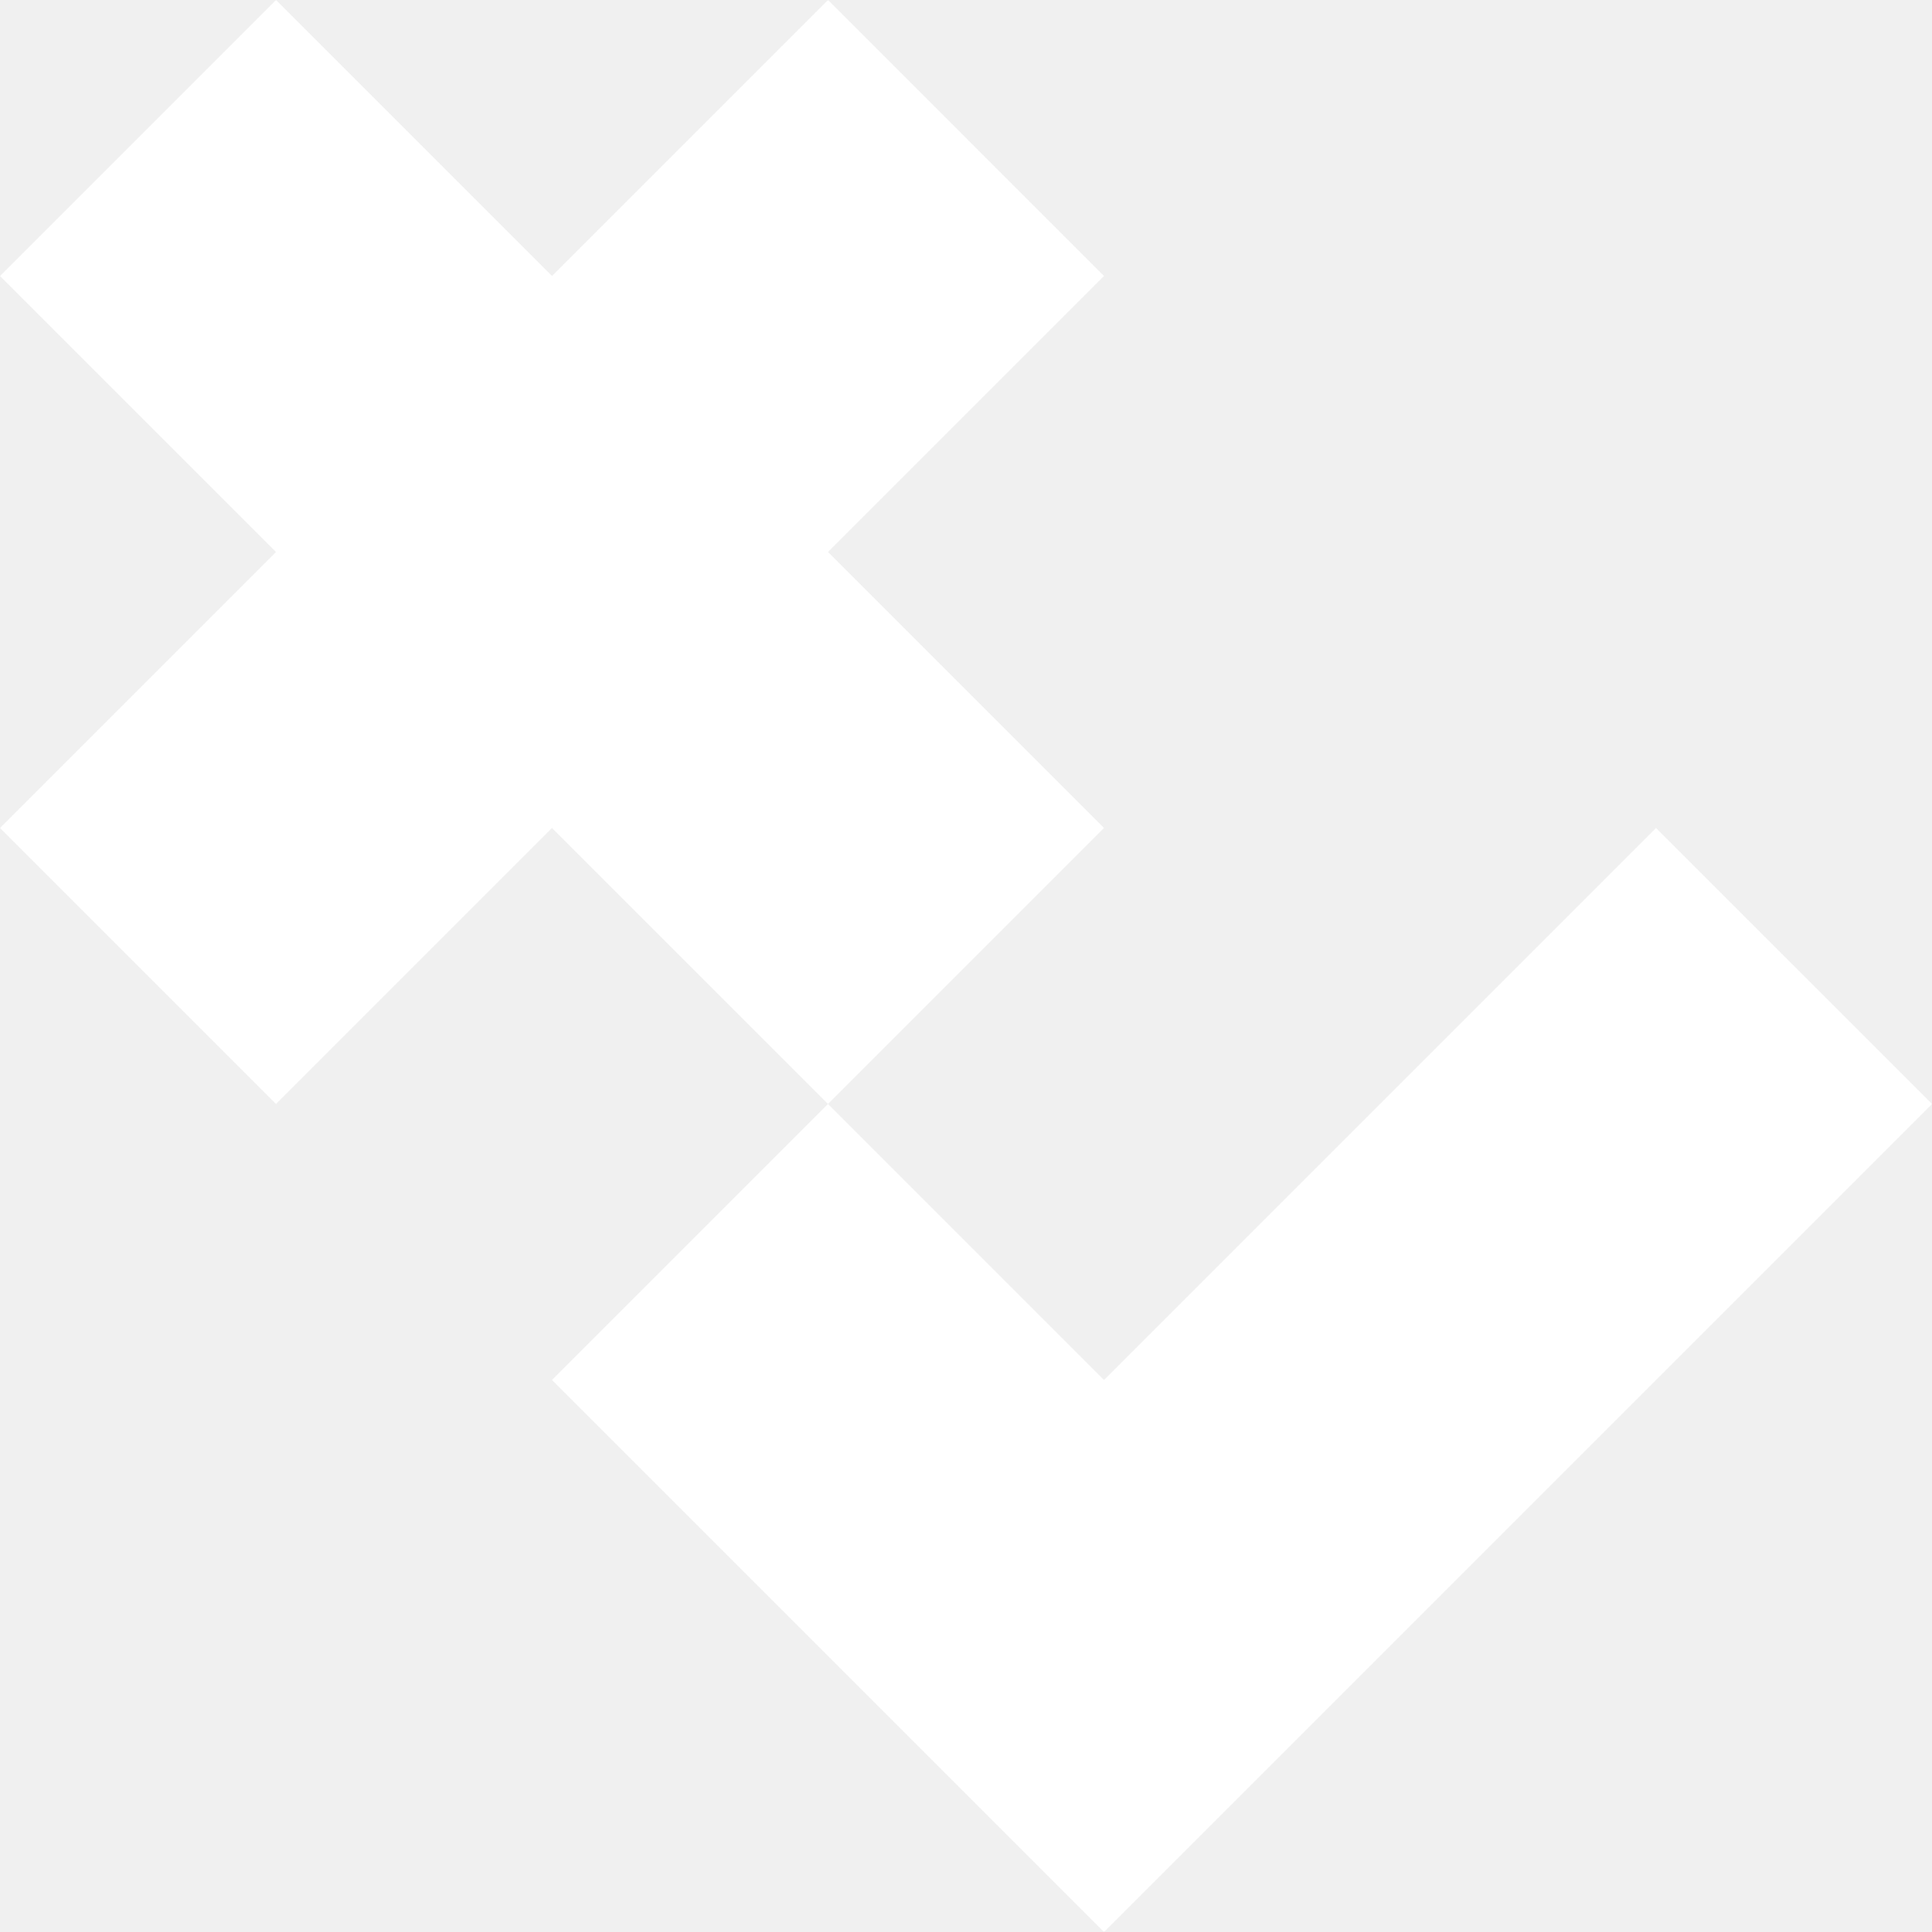
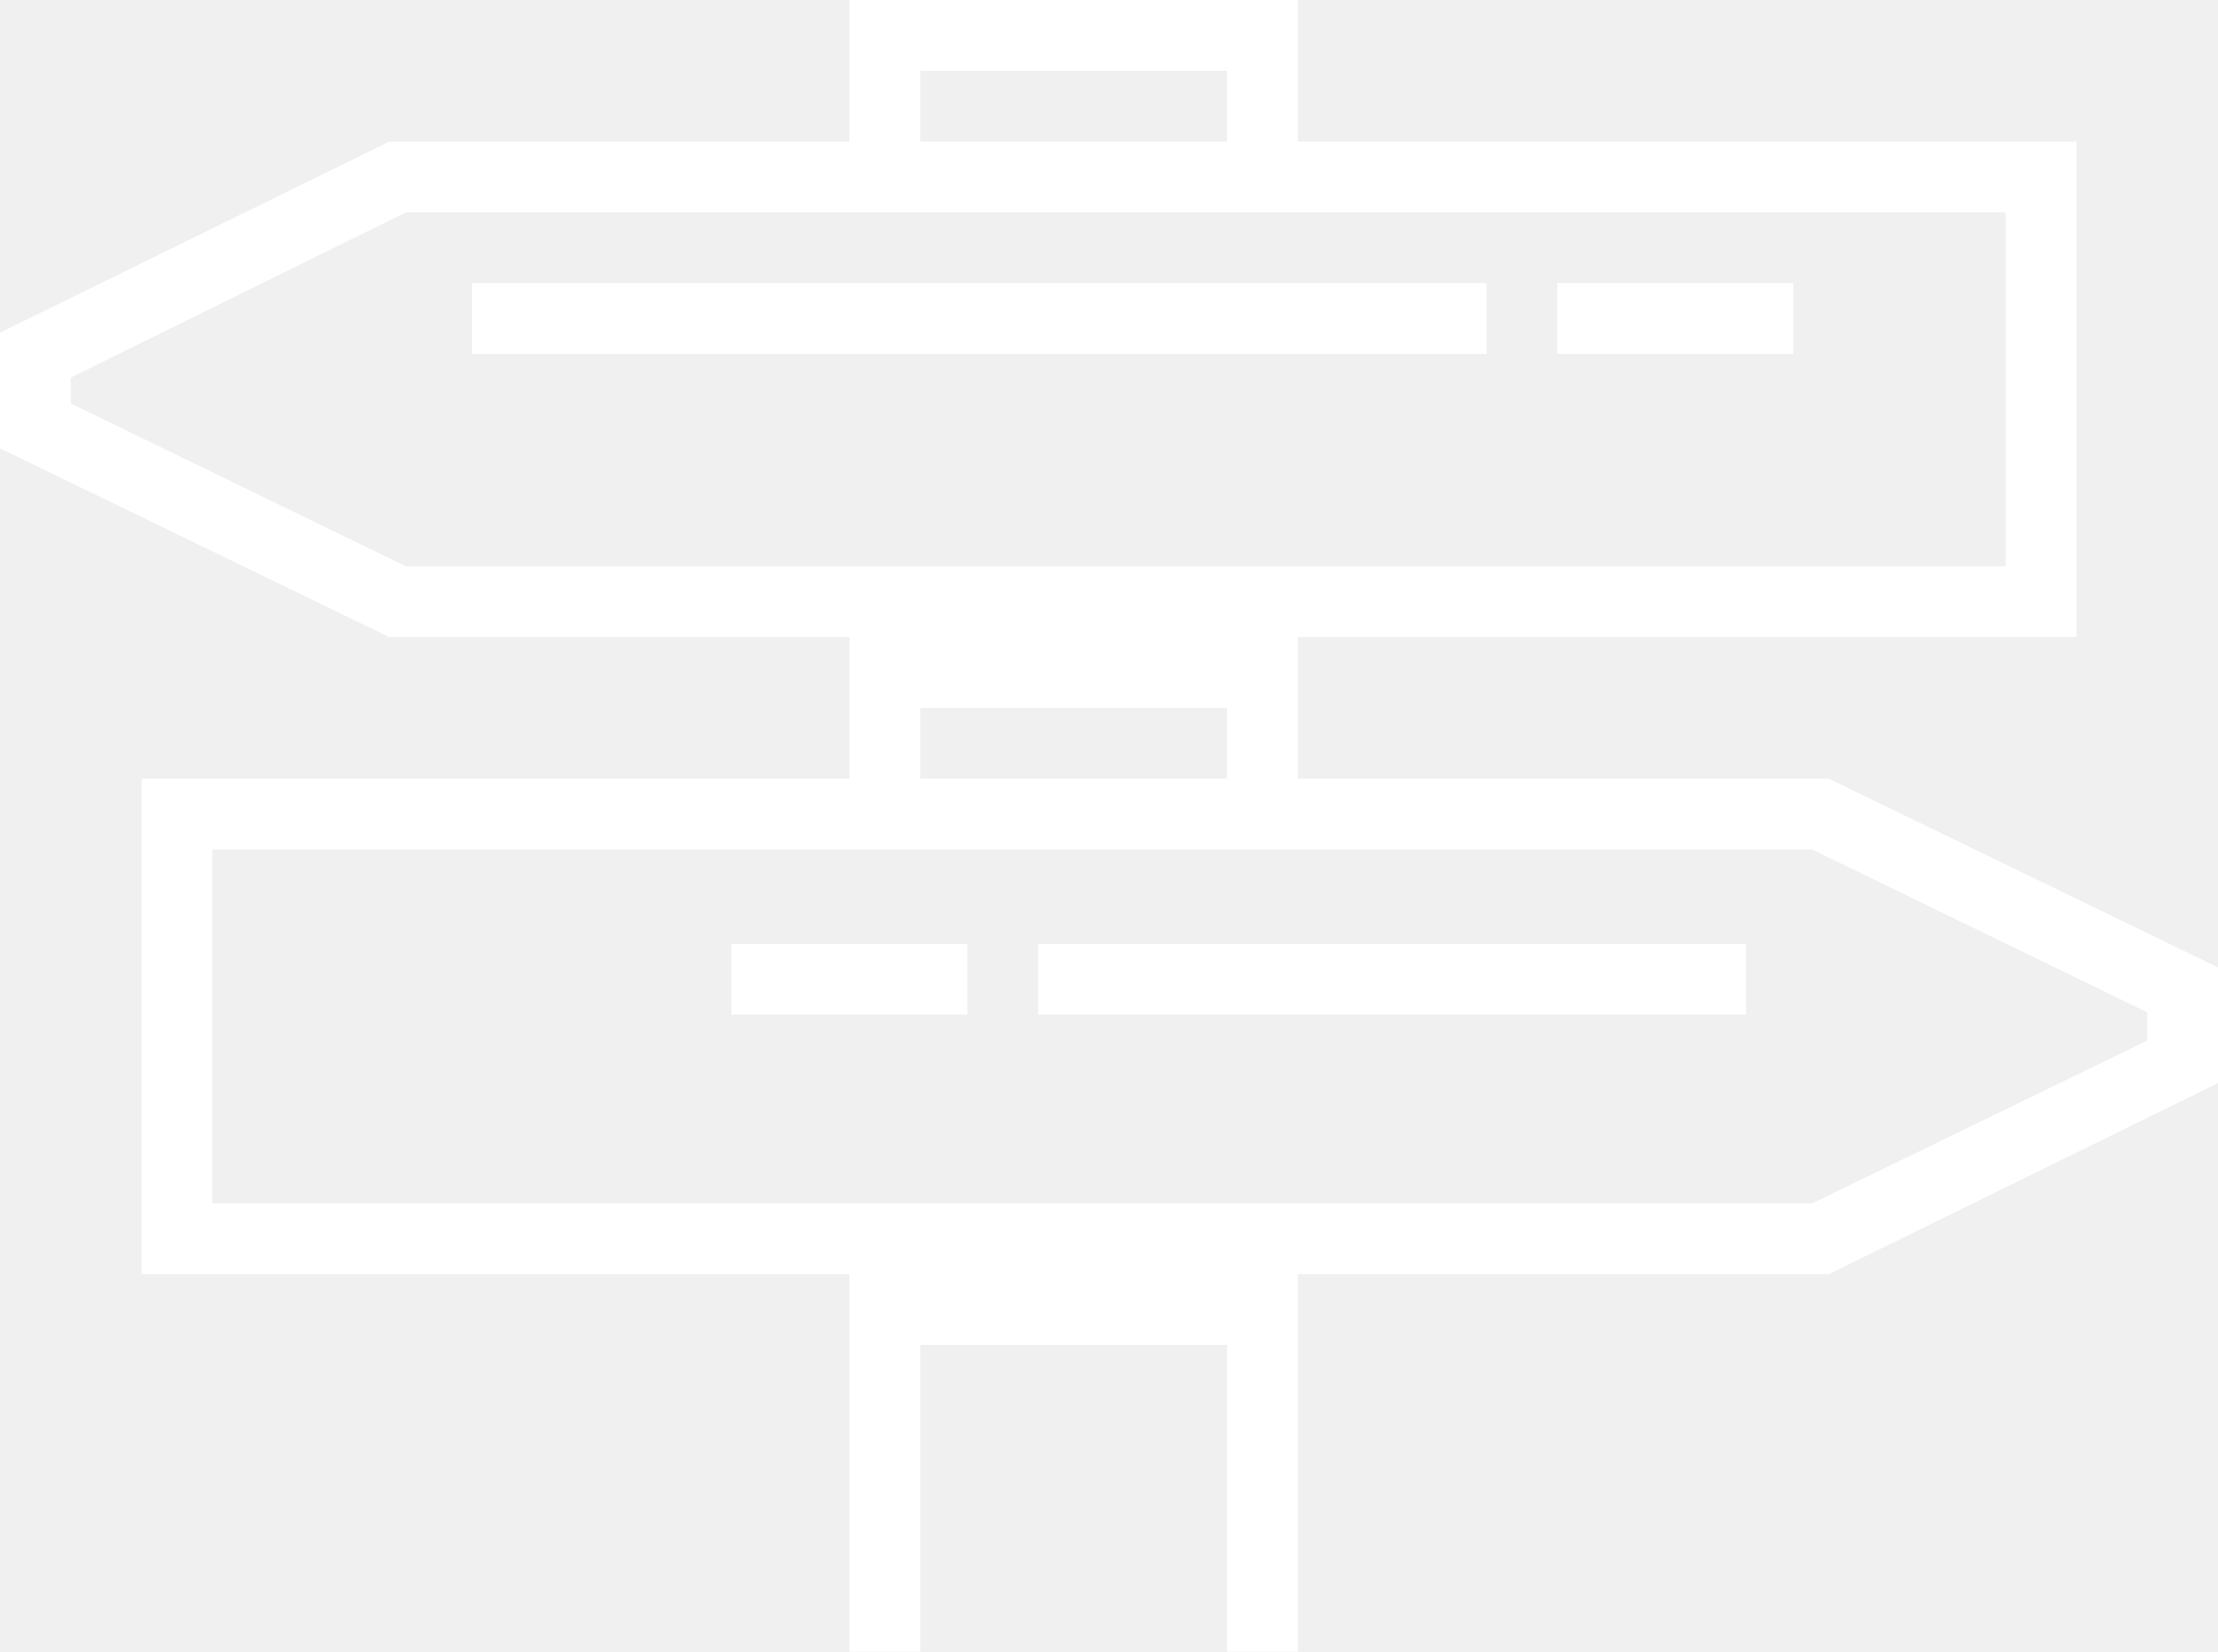
- <svg xmlns="http://www.w3.org/2000/svg" data-v-d3f97b9e="" viewBox="0 0 60 60">
-   <g data-v-d3f97b9e="" id="8bd1f369-68ed-4ce7-97e7-16294ac1d44c" transform="matrix(4.285714,0,0,4.285714,-4.285713,-4.285713)" stroke="none" fill="white">
-     <path d="M7 5l2-2-2-2-2 2-2-2-2 2 2 2-2 2 2 2 2-2 2 2 2-2zM9 11L7 9l-2 2 4 4 6-6-2-2z" />
+ <svg xmlns="http://www.w3.org/2000/svg" data-v-d3f97b9e="" viewBox="0 0 80.571 60">
+   <g data-v-d3f97b9e="" id="3f749037-4795-4779-947e-de3a2461f883" transform="matrix(0.8571429,0,0,0.8571429,-0.000001490116,-2.980232238769531e-7)" stroke="none" fill="white">
+     <path d="M77.5 33H55v-6h33V6H55V0H36v6H16.5L0 14.1V19l16.5 8H36v6H6v21h30v16h3V57h13v13h3V54h22.5L94 45.9V41l-16.5-8zM39 3h13v3H39V3zM17.2 24L3 17.1V16l14.2-7H85v15H17.2zM52 30v3H39v-3h13zm39 14.1L76.8 51H9V36h67.8L91 42.9v1.2z" />
+     <path d="M20 12h43v3H20zM44 40h30v3H44zM31 40h10v3H31zM66 12h10v3H66z" />
  </g>
</svg>
